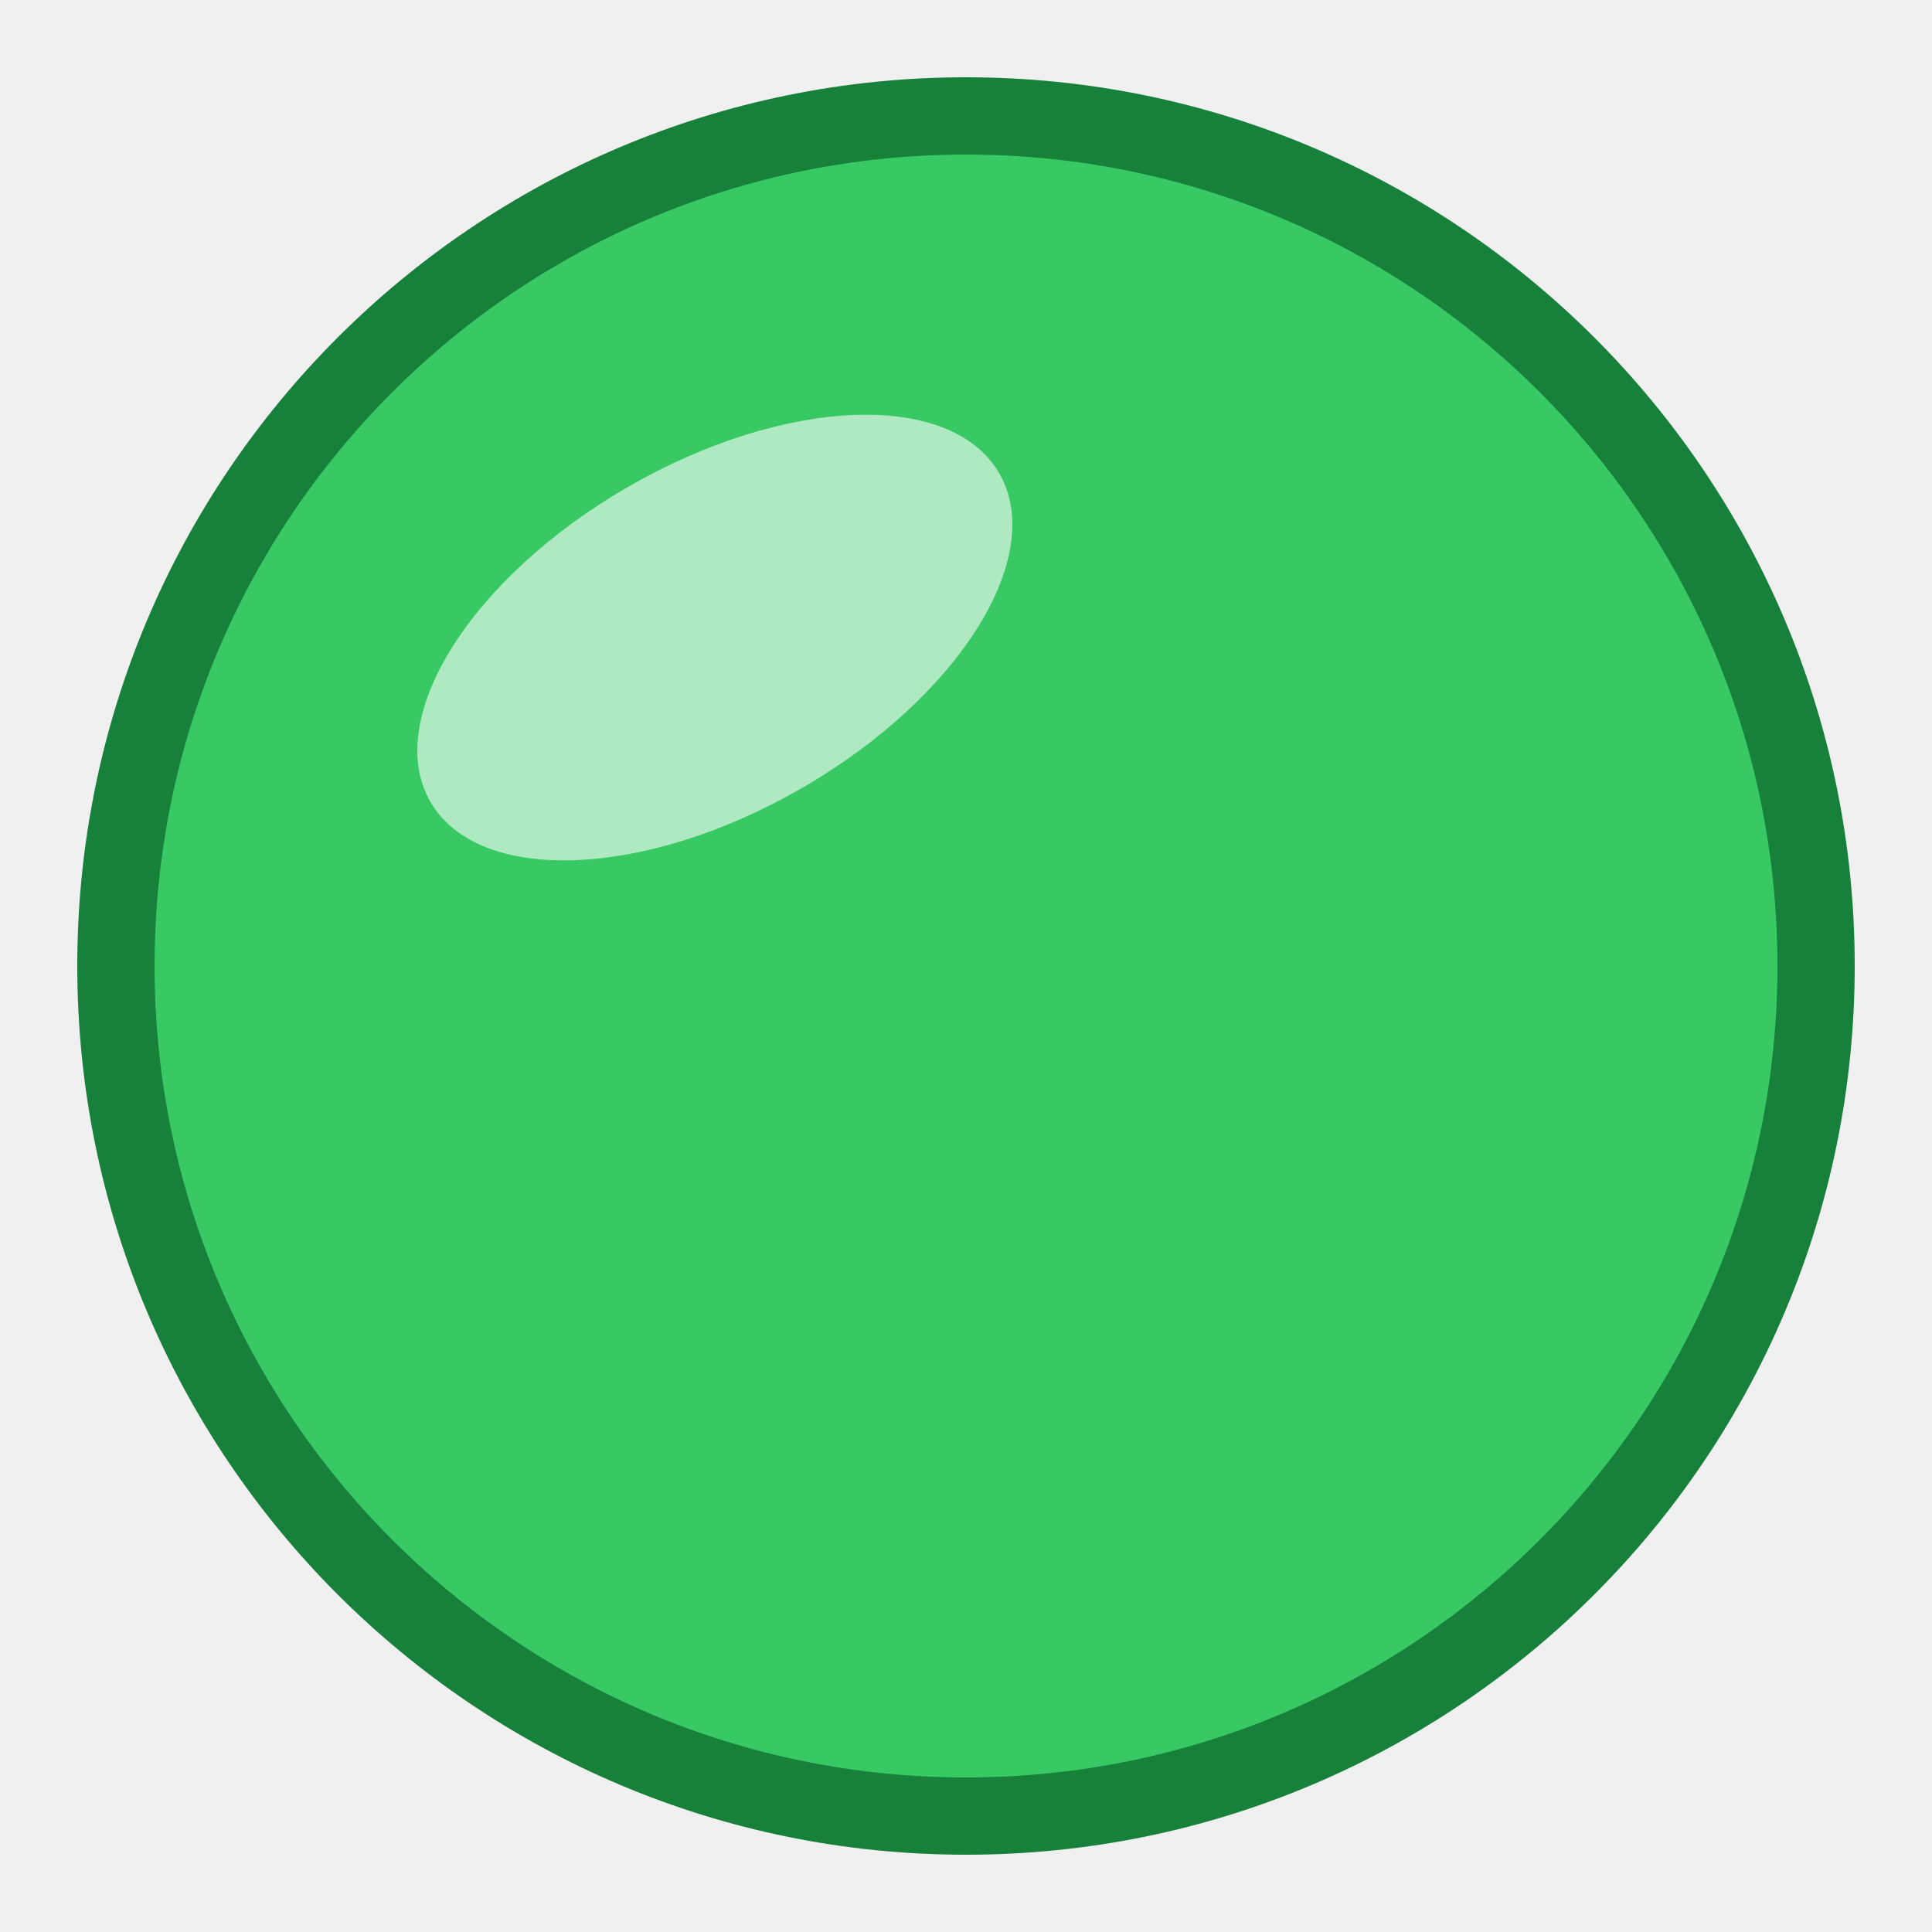
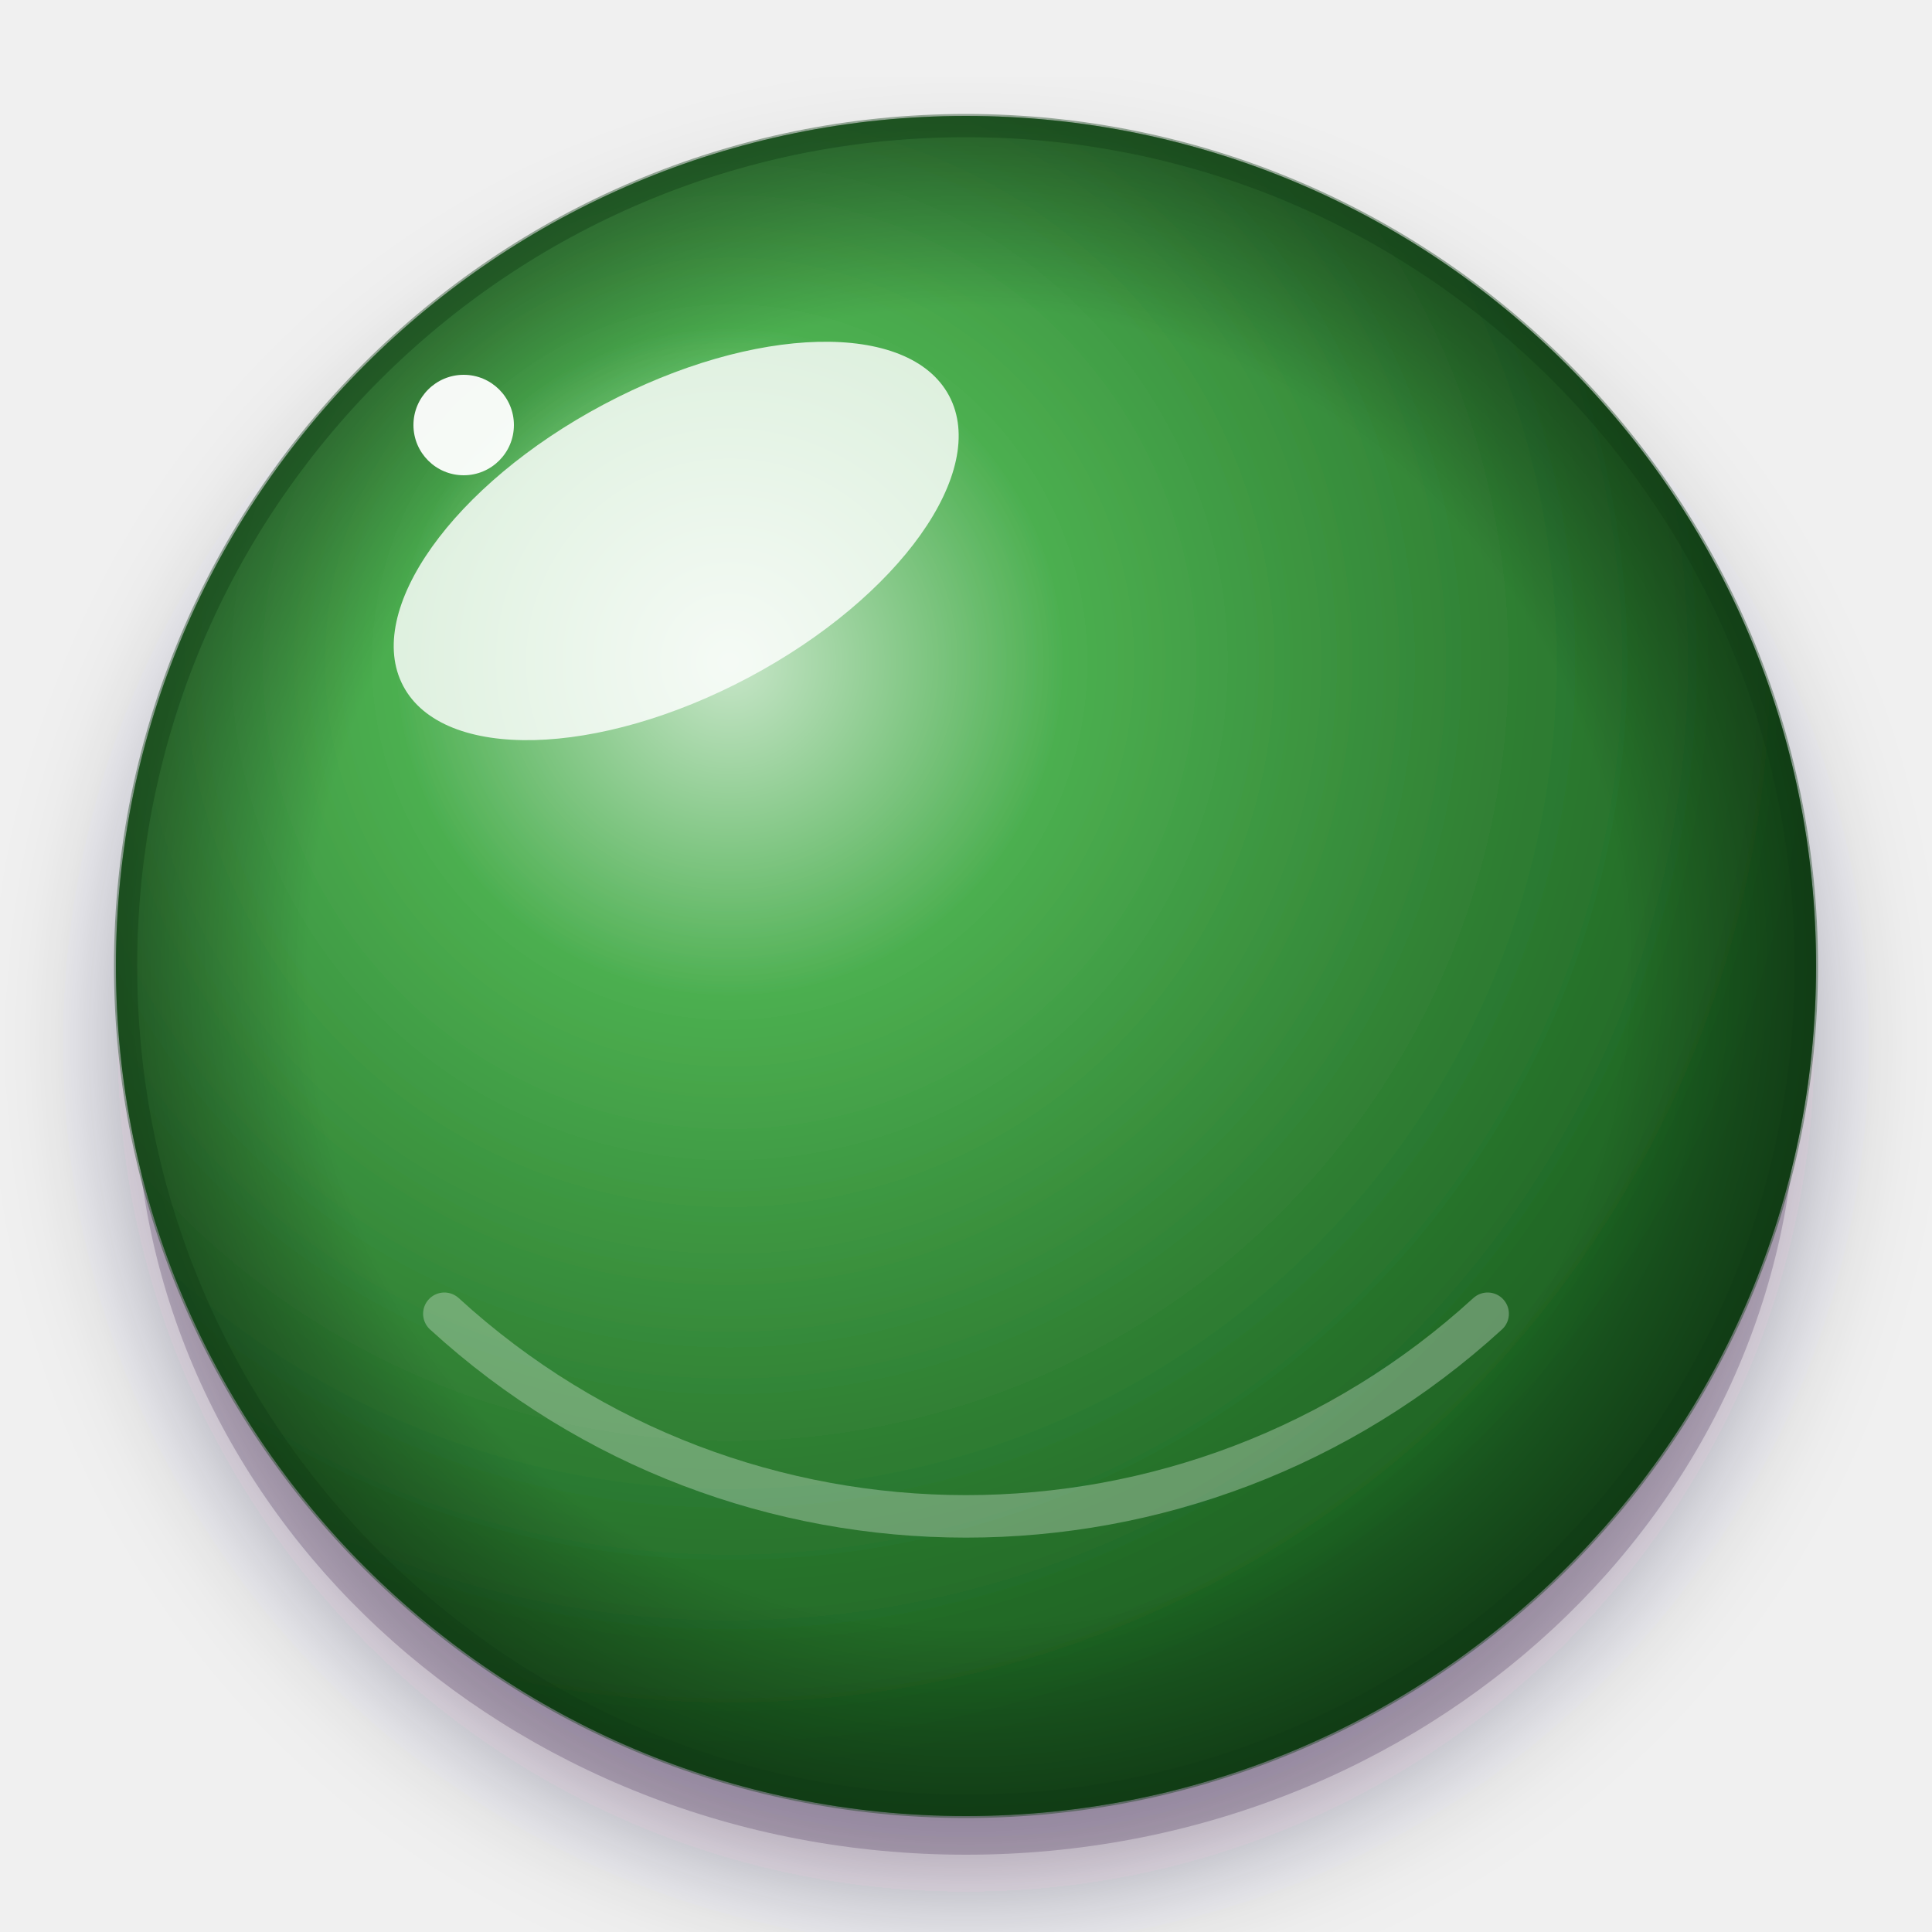
- <svg xmlns="http://www.w3.org/2000/svg" viewBox="0 0 100 100" width="200" height="200">
+ <svg xmlns="http://www.w3.org/2000/svg" viewBox="0 0 100 100" width="120" height="120">
  <defs>
-     <linearGradient id="r" x1="0" y1="0" x2="1" y2="1">
-       <stop offset="0" stop-color="#F0364B" />
-       <stop offset=".25" stop-color="#FFD93D" />
-       <stop offset=".5" stop-color="#38C964" />
-       <stop offset=".75" stop-color="#3D8BFF" />
-       <stop offset="1" stop-color="#9B5DE5" />
-     </linearGradient>
+     <radialGradient id="gemGrad" cx="36%" cy="32%" r="66%">
+       <stop offset="0%" stop-color="#C8E6C9" />
+       <stop offset="30%" stop-color="#4CAF50" />
+       <stop offset="72%" stop-color="#2E7D32" />
+       <stop offset="100%" stop-color="#1B5E20" />
+     </radialGradient>
+     <radialGradient id="rimShadow" cx="50%" cy="50%" r="50%">
+       <stop offset="78%" stop-color="#000000" stop-opacity="0" />
+       <stop offset="100%" stop-color="#000000" stop-opacity="0.35" />
+     </radialGradient>
+     <filter id="gemShadow" x="-20%" y="-20%" width="140%" height="140%">
+       <feDropShadow dx="0" dy="4" stdDeviation="3" flood-color="#1D0533" flood-opacity="0.32" />
+     </filter>
  </defs>
-   <circle cx="50" cy="50" r="44" fill="#38C964" stroke="#17803A" stroke-width="4" />
-   <ellipse cx="37" cy="33" rx="17" ry="9" fill="#fff" opacity=".6" transform="rotate(-30 37 33)" />
+   <ellipse cx="50" cy="56" rx="43" ry="40" fill="#1B022E" opacity="0.2" />
+   <circle cx="50" cy="50" r="44" fill="url(#gemGrad)" filter="url(#gemShadow)" />
+   <circle cx="50" cy="50" r="44" fill="url(#rimShadow)" />
+   <circle cx="50" cy="50" r="43.5" fill="none" stroke="#0E3B13" stroke-width="1.2" opacity="0.4" />
+   <path d="M 23 68 A 40 40 0 0 0 77 68" fill="none" stroke="#ffffff" stroke-width="2.2" stroke-linecap="round" opacity="0.3" />
+   <ellipse cx="35" cy="28" rx="16" ry="8" fill="#ffffff" opacity="0.82" transform="rotate(-28 35 28)" />
+   <circle cx="24" cy="22" r="2.6" fill="#ffffff" opacity="0.95" />
</svg>
